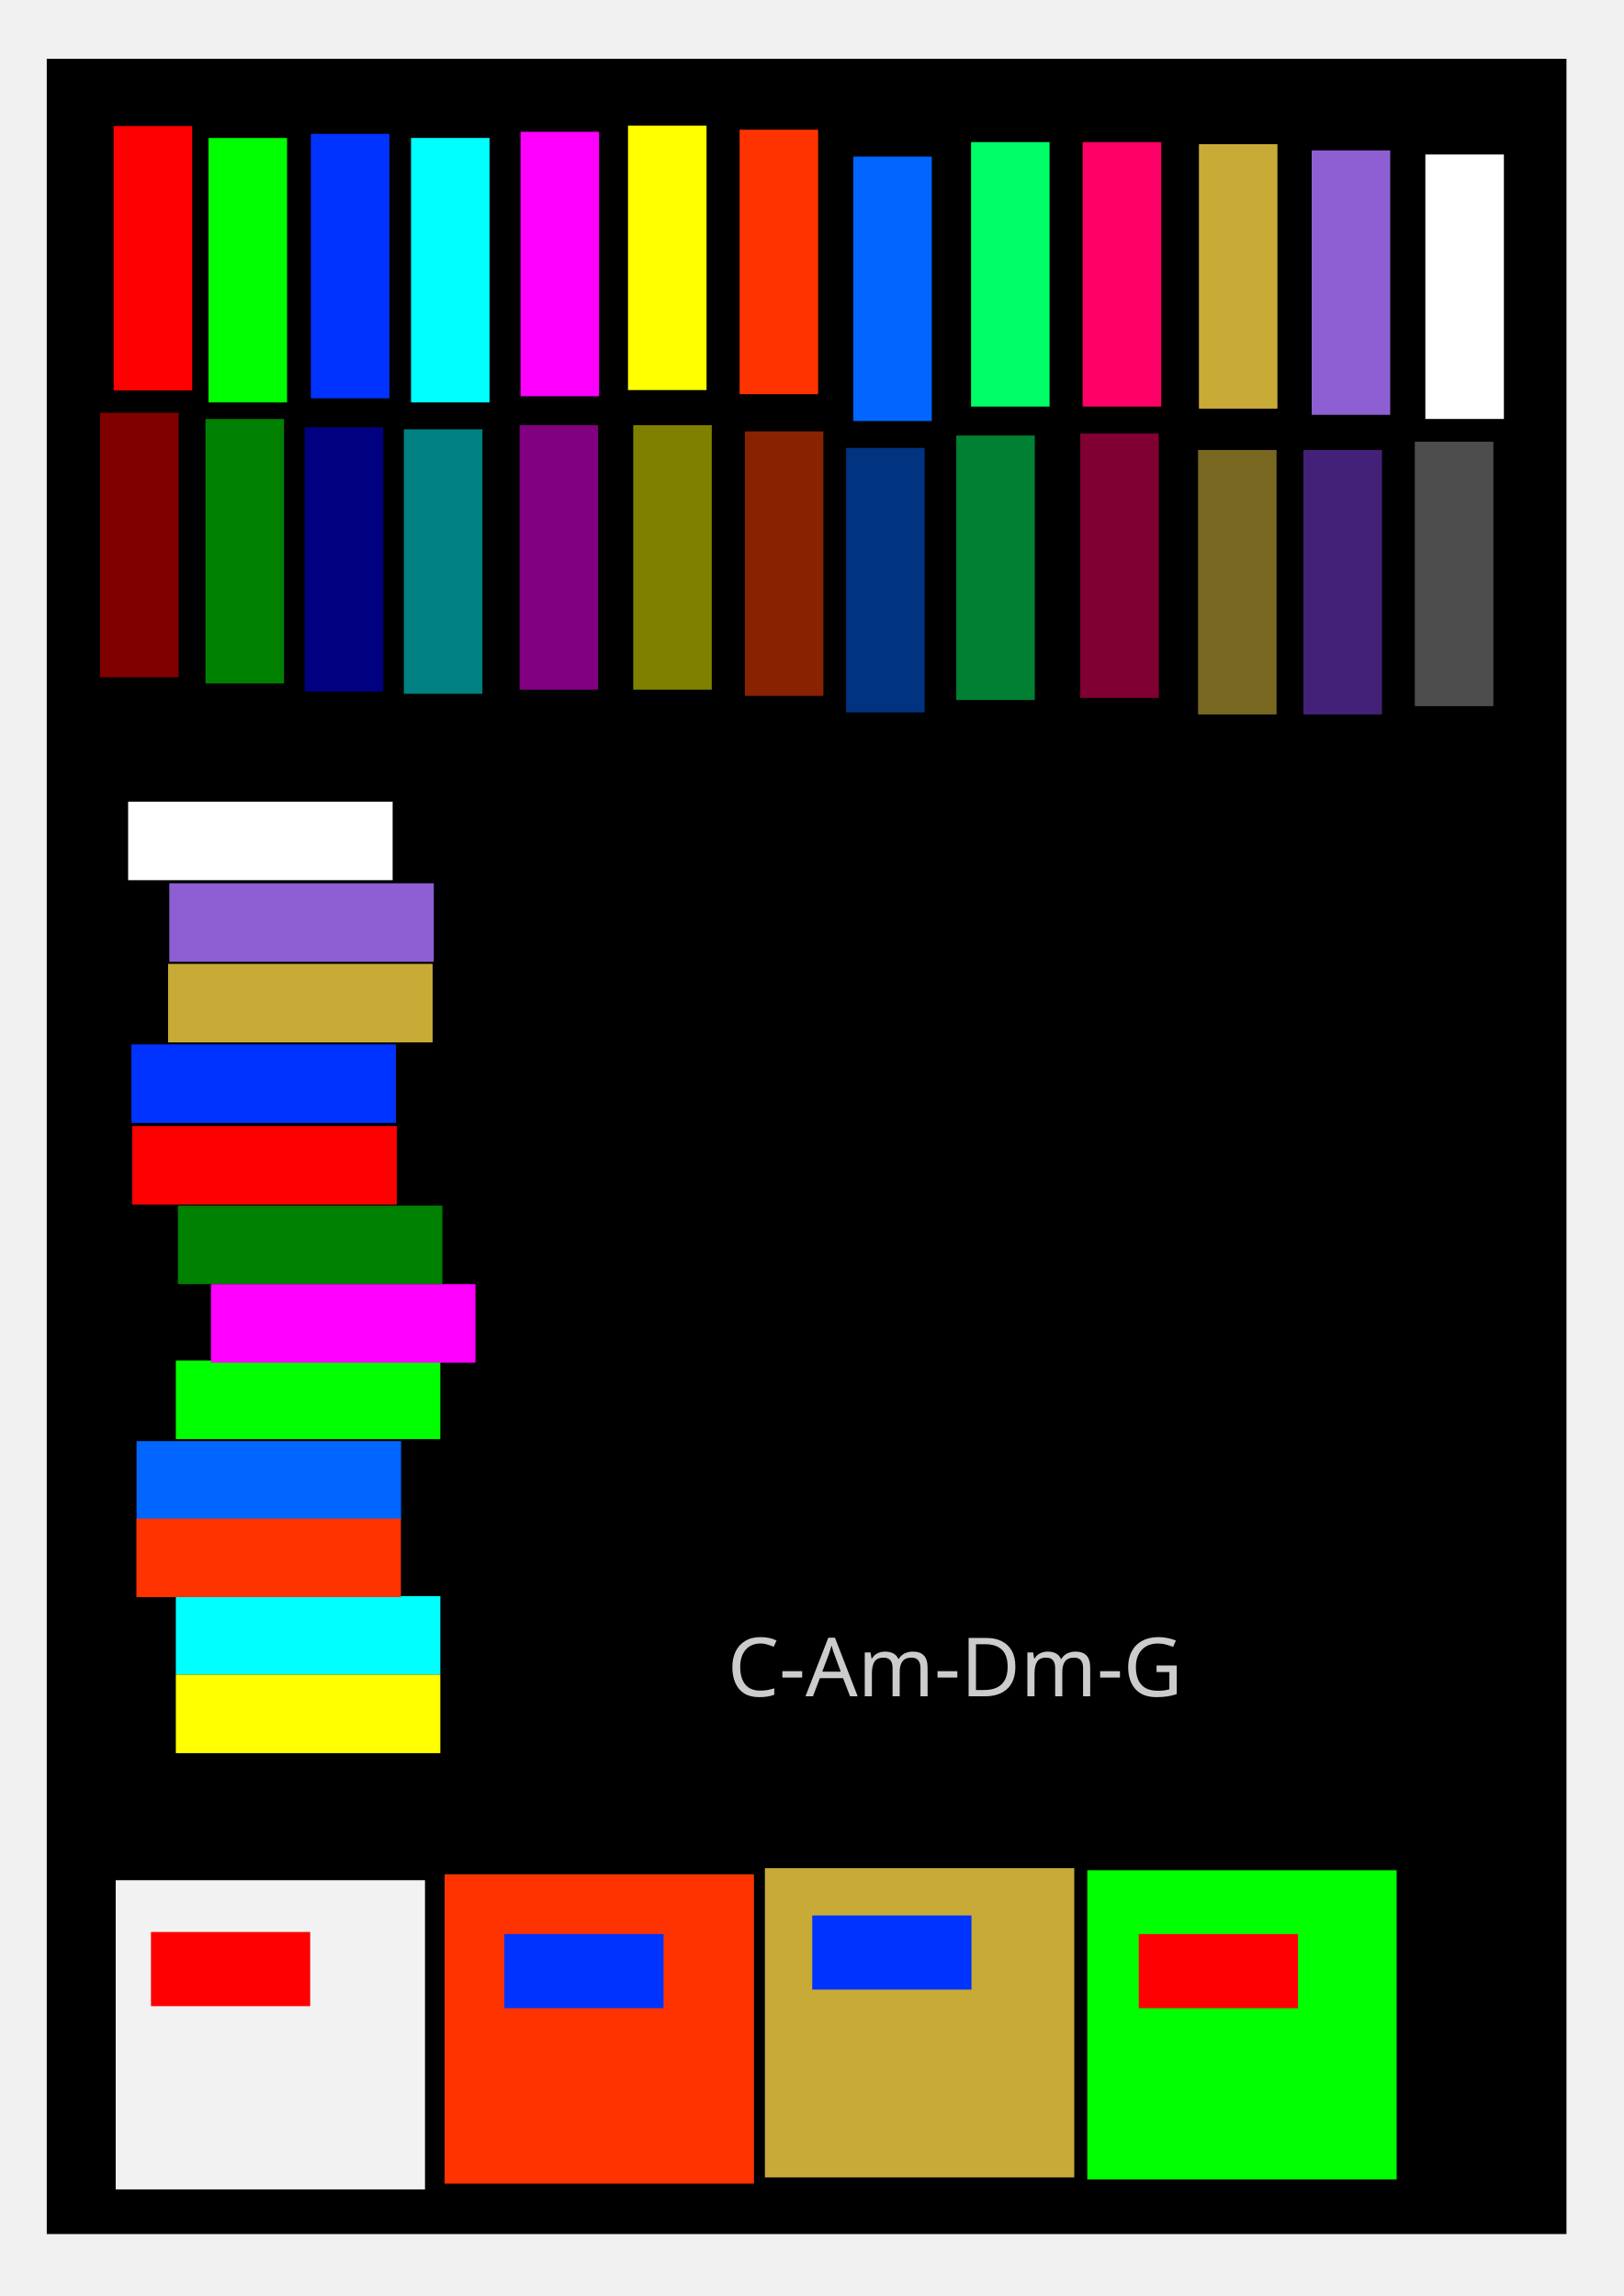
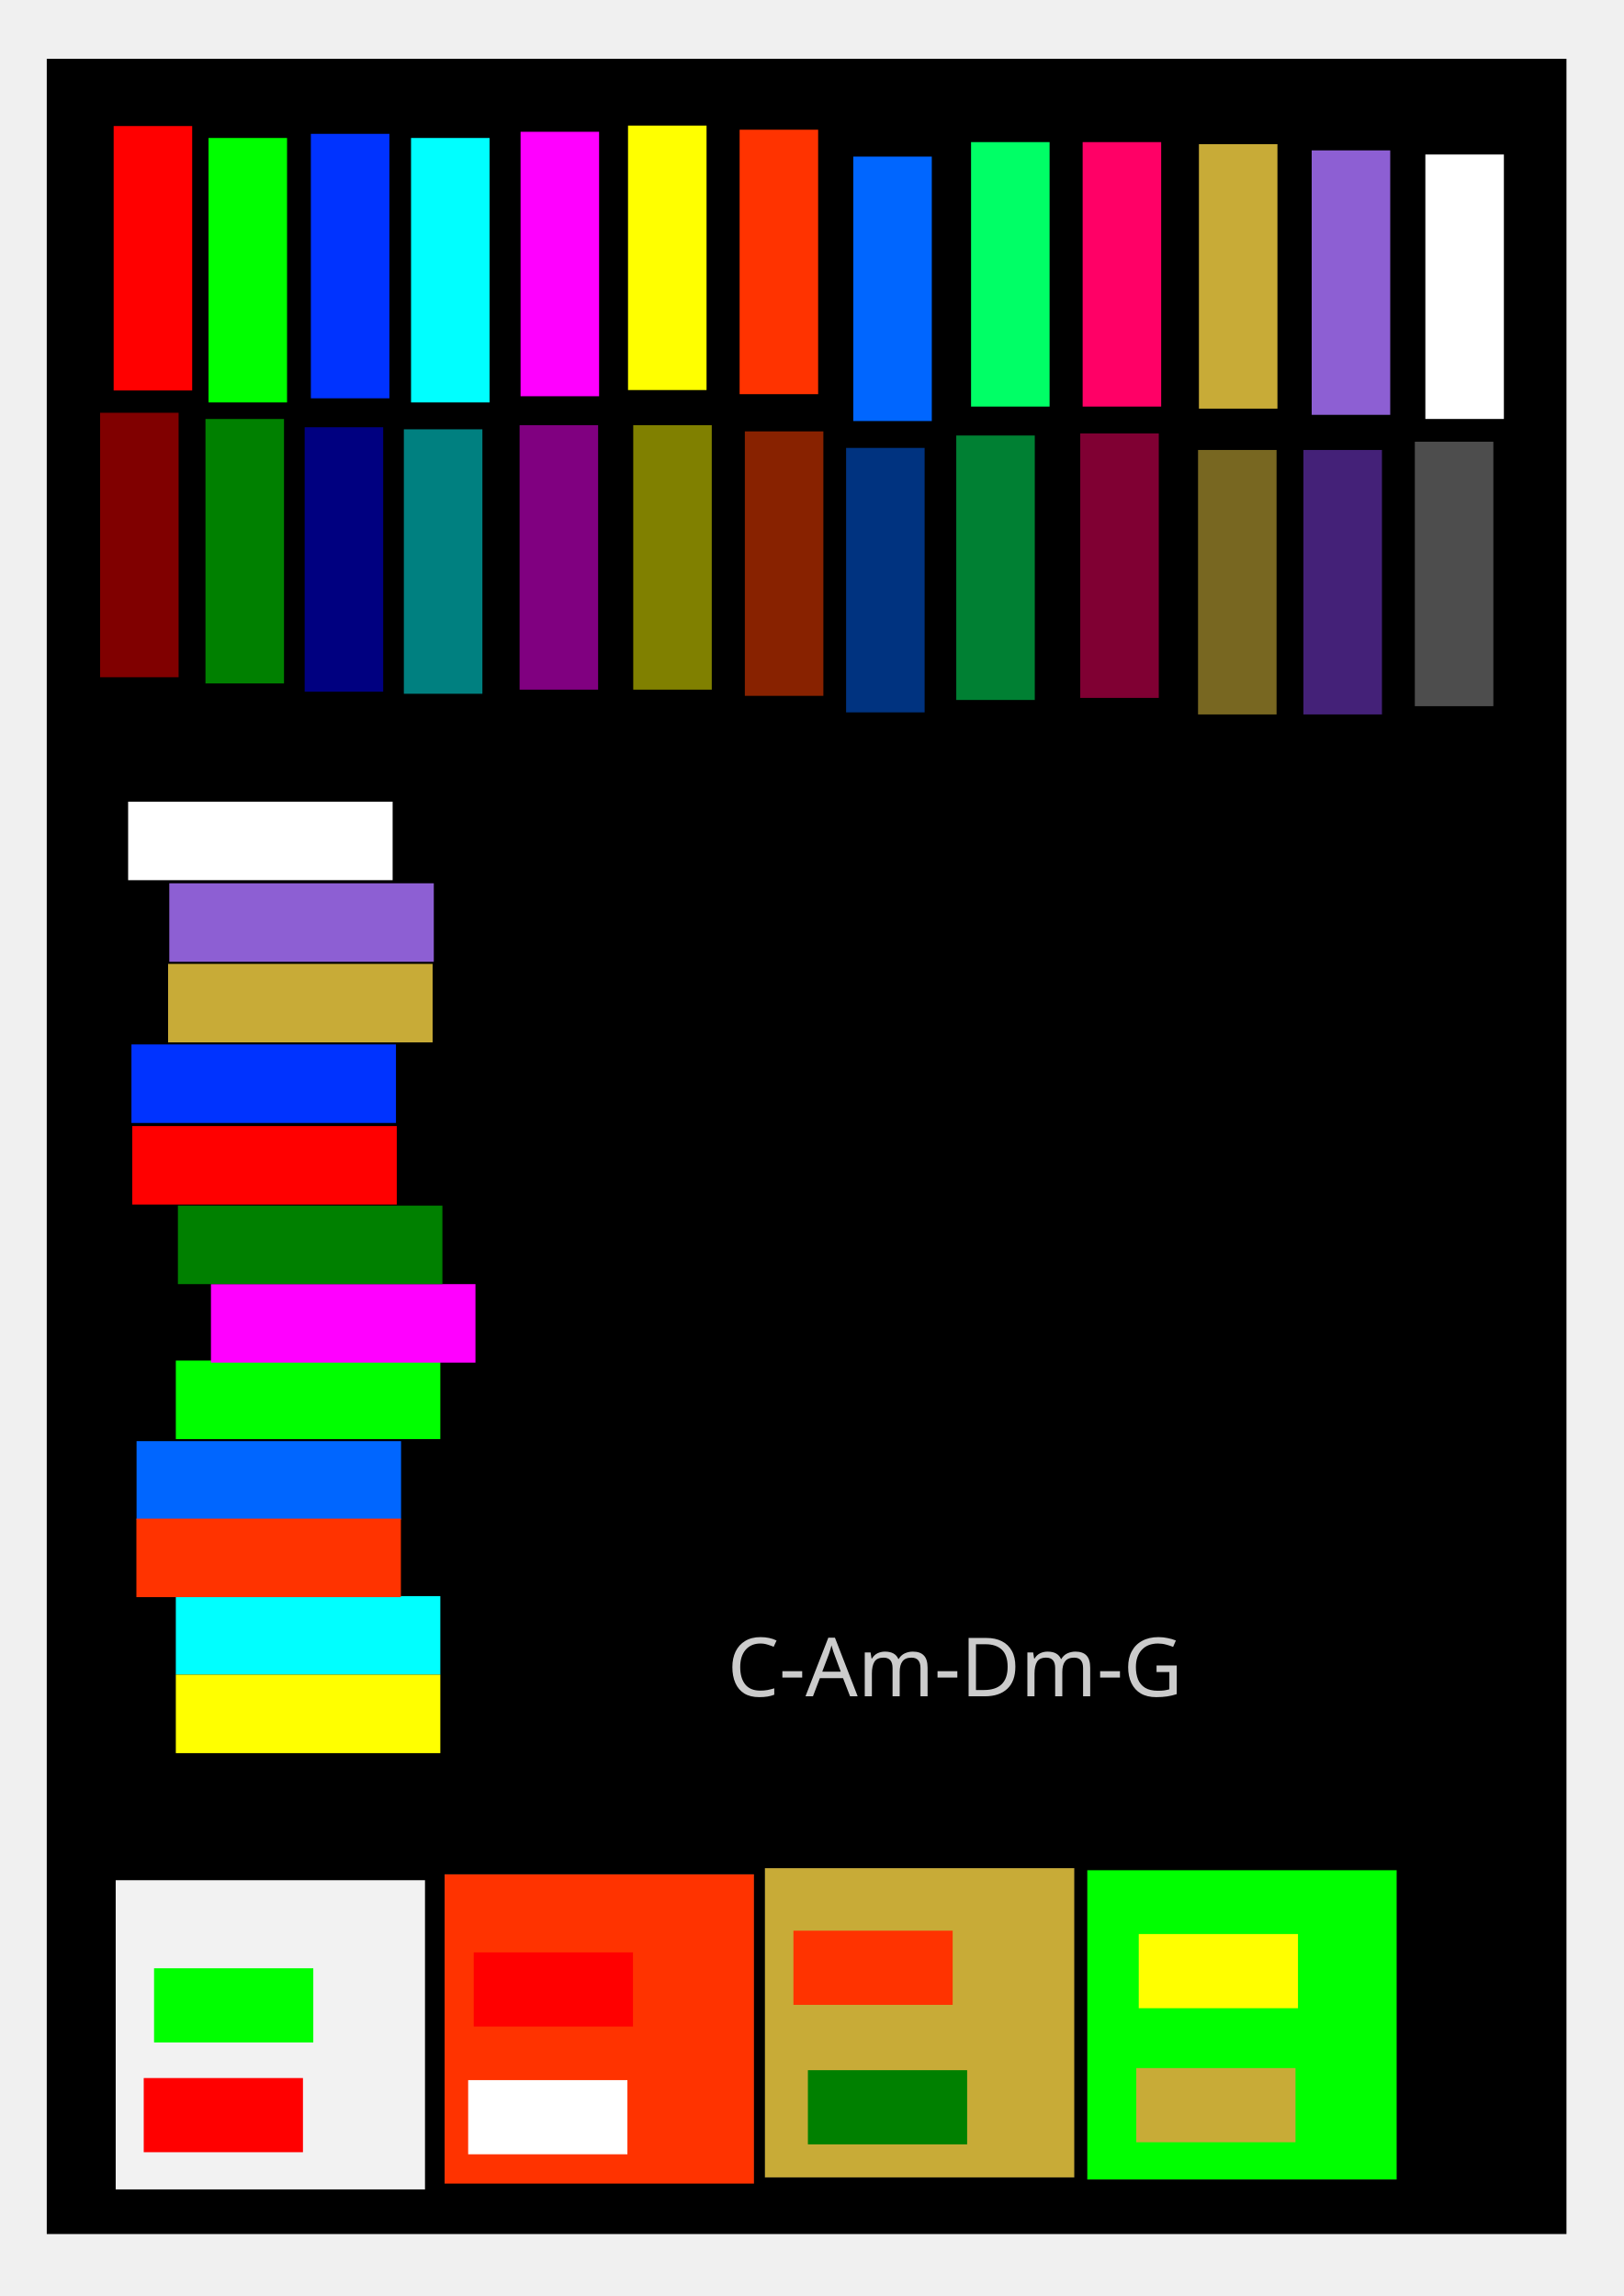
- <svg xmlns="http://www.w3.org/2000/svg" width="210mm" height="297mm" viewBox="0 0 210 297" version="1.1" id="svg8">
+ <svg xmlns="http://www.w3.org/2000/svg" id="svg8" version="1.1" viewBox="0 0 210 297" height="297mm" width="210mm">
  <defs id="defs2" />
  <g id="layer1">
-     <rect style="fill:#000000;stroke-width:11.543;stroke-linejoin:round" id="rect10" width="196.548" height="281.382" x="6.048" y="7.603" />
-     <rect style="fill:#ff0000;stroke-width:7.938;stroke-linejoin:round" id="rect12" width="10.156" height="34.21" x="14.7" y="16.303" />
-     <rect y="17.848" x="26.969" height="34.21" width="10.156" id="rect12-4" style="fill:#00ff00;stroke-width:7.938;stroke-linejoin:round" />
-     <rect y="20.254" x="110.357" height="34.21" width="10.156" id="rect12-5" style="fill:#0066ff;stroke-width:7.938;stroke-linejoin:round" />
-     <rect y="17.848" x="53.161" height="34.21" width="10.156" id="rect12-1" style="fill:#00ffff;stroke-width:7.938;stroke-linejoin:round" />
-     <rect y="17.046" x="67.327" height="34.21" width="10.156" id="rect12-40" style="fill:#ff00ff;stroke-width:7.938;stroke-linejoin:round" />
-     <rect y="16.245" x="81.225" height="34.21" width="10.156" id="rect12-6" style="fill:#ffff00;stroke-width:7.938;stroke-linejoin:round" />
-     <rect y="16.779" x="95.657" height="34.21" width="10.156" id="rect12-0" style="fill:#ff3300;fill-opacity:1;stroke-width:7.938;stroke-linejoin:round" />
-     <rect y="18.383" x="140.024" height="34.21" width="10.156" id="rect12-50" style="fill:#ff0066;stroke-width:7.938;stroke-linejoin:round" />
-     <rect y="18.383" x="125.591" height="34.21" width="10.156" id="rect12-04" style="fill:#00ff66;stroke-width:7.938;stroke-linejoin:round" />
-     <rect y="18.65" x="155.061" height="34.21" width="10.156" id="rect12-8" style="fill:#c8ab37;stroke-width:7.938;stroke-linejoin:round" />
-     <rect y="54.197" x="26.575" height="34.21" width="10.156" id="rect12-18" style="fill:#008000;stroke-width:7.938;stroke-linejoin:round" />
-     <rect y="53.395" x="12.944" height="34.21" width="10.156" id="rect12-17" style="fill:#800000;stroke-width:7.938;stroke-linejoin:round" />
-     <rect y="54.999" x="81.9" height="34.21" width="10.156" id="rect12-62" style="fill:#808000;stroke-width:7.938;stroke-linejoin:round" />
-     <rect y="55.266" x="39.404" height="34.21" width="10.156" id="rect12-10" style="fill:#000080;stroke-width:7.938;stroke-linejoin:round" />
-     <rect y="55.533" x="52.233" height="34.21" width="10.156" id="rect12-64" style="fill:#008080;stroke-width:7.938;stroke-linejoin:round" />
-     <rect y="54.999" x="67.2" height="34.21" width="10.156" id="rect12-88" style="fill:#800080;stroke-width:7.938;stroke-linejoin:round" />
-     <rect y="17.314" x="40.206" height="34.21" width="10.156" id="rect12-181" style="fill:#0033ff;fill-opacity:1;stroke-width:7.938;stroke-linejoin:round" />
-     <rect y="55.801" x="96.333" height="34.21" width="10.156" id="rect12-82" style="fill:#882200;fill-opacity:1;stroke-width:7.938;stroke-linejoin:round" />
-     <rect y="57.939" x="109.429" height="34.21" width="10.156" id="rect12-15" style="fill:#003380;stroke-width:7.938;stroke-linejoin:round" />
-     <rect y="56.335" x="123.677" height="34.21" width="10.156" id="rect12-104" style="fill:#008033;stroke-width:7.938;stroke-linejoin:round" />
-     <rect y="56.068" x="139.713" height="34.21" width="10.156" id="rect12-47" style="fill:#800033;stroke-width:7.938;stroke-linejoin:round" />
-     <rect y="58.206" x="154.947" height="34.21" width="10.156" id="rect12-49" style="fill:#786721;stroke-width:7.938;stroke-linejoin:round" />
-     <rect y="19.452" x="169.647" height="34.21" width="10.156" id="rect12-13" style="fill:#8d5fd3;stroke-width:7.938;stroke-linejoin:round" />
-     <rect y="58.206" x="168.578" height="34.21" width="10.156" id="rect12-00" style="fill:#442178;stroke-width:7.938;stroke-linejoin:round" />
-     <rect y="19.986" x="184.347" height="34.21" width="10.156" id="rect12-2" style="fill:#ffffff;stroke-width:7.938;stroke-linejoin:round" />
-     <rect y="57.137" x="182.986" height="34.21" width="10.156" id="rect12-55" style="fill:#4d4d4d;stroke-width:7.938;stroke-linejoin:round" />
-     <rect transform="rotate(90)" style="fill:#00ff00;stroke-width:7.938;stroke-linejoin:round" id="rect12-4-6" width="10.156" height="34.21" x="175.997" y="-56.95" />
-     <rect transform="rotate(90)" style="fill:#0066ff;stroke-width:7.938;stroke-linejoin:round" id="rect12-5-2" width="10.156" height="34.21" x="186.42" y="-51.872" />
-     <rect transform="rotate(90)" style="fill:#00ffff;stroke-width:7.938;stroke-linejoin:round" id="rect12-1-6" width="10.156" height="34.21" x="206.466" y="-56.95" />
-     <rect transform="rotate(90)" style="fill:#ff00ff;stroke-width:7.938;stroke-linejoin:round" id="rect12-40-8" width="10.156" height="34.21" x="166.108" y="-61.494" />
-     <rect transform="rotate(90)" style="fill:#ffff00;stroke-width:7.938;stroke-linejoin:round" id="rect12-6-4" width="10.156" height="34.21" x="216.622" y="-56.95" />
-     <rect transform="rotate(90)" style="fill:#008000;fill-opacity:1;stroke-width:7.938;stroke-linejoin:round" id="rect12-04-4" width="10.156" height="34.21" x="155.952" y="-57.218" />
-     <rect transform="rotate(90)" style="fill:#c8ab37;stroke-width:7.938;stroke-linejoin:round" id="rect12-8-3" width="10.156" height="34.21" x="124.681" y="-55.951" />
-     <rect transform="rotate(90)" style="fill:#0033ff;fill-opacity:1;stroke-width:7.938;stroke-linejoin:round" id="rect12-181-7" width="10.156" height="34.21" x="135.105" y="-51.211" />
-     <rect transform="rotate(90)" style="fill:#8d5fd3;stroke-width:7.938;stroke-linejoin:round" id="rect12-13-0" width="10.156" height="34.21" x="114.258" y="-56.105" />
-     <rect transform="rotate(90)" style="fill:#ff3300;fill-opacity:1;stroke-width:7.938;stroke-linejoin:round" id="rect12-0-7" width="10.156" height="34.21" x="196.443" y="-51.85" />
-     <rect transform="rotate(90)" y="-51.316" x="145.662" height="34.21" width="10.156" id="rect12-133" style="fill:#ff0000;fill-opacity:1;stroke-width:7.938;stroke-linejoin:round" />
-     <rect transform="rotate(90)" style="fill:#ffffff;stroke-width:7.938;stroke-linejoin:round" id="rect12-2-7" width="10.156" height="34.21" x="103.701" y="-50.781" />
-     <text xml:space="preserve" style="font-style:normal;font-weight:normal;font-size:10.583px;line-height:1.25;font-family:sans-serif;letter-spacing:0px;word-spacing:0px;fill:#cccccc;fill-opacity:1;stroke:none;stroke-width:0.265" x="94.079" y="219.428" id="text62">
-       <tspan id="tspan60" x="94.079" y="219.428" style="fill:#cccccc;stroke-width:0.265">C-Am-Dm-G</tspan>
+     <rect y="7.603" x="6.048" height="281.382" width="196.548" id="rect10" style="fill:#000000;stroke-width:11.543;stroke-linejoin:round" />
+     <rect y="16.303" x="14.7" height="34.21" width="10.156" id="rect12" style="fill:#ff0000;stroke-width:7.938;stroke-linejoin:round" />
+     <rect style="fill:#00ff00;stroke-width:7.938;stroke-linejoin:round" id="rect12-4" width="10.156" height="34.21" x="26.969" y="17.848" />
+     <rect style="fill:#0066ff;stroke-width:7.938;stroke-linejoin:round" id="rect12-5" width="10.156" height="34.21" x="110.357" y="20.254" />
+     <rect style="fill:#00ffff;stroke-width:7.938;stroke-linejoin:round" id="rect12-1" width="10.156" height="34.21" x="53.161" y="17.848" />
+     <rect style="fill:#ff00ff;stroke-width:7.938;stroke-linejoin:round" id="rect12-40" width="10.156" height="34.21" x="67.327" y="17.046" />
+     <rect style="fill:#ffff00;stroke-width:7.938;stroke-linejoin:round" id="rect12-6" width="10.156" height="34.21" x="81.225" y="16.245" />
+     <rect style="fill:#ff3300;fill-opacity:1;stroke-width:7.938;stroke-linejoin:round" id="rect12-0" width="10.156" height="34.21" x="95.657" y="16.779" />
+     <rect style="fill:#ff0066;stroke-width:7.938;stroke-linejoin:round" id="rect12-50" width="10.156" height="34.21" x="140.024" y="18.383" />
+     <rect style="fill:#00ff66;stroke-width:7.938;stroke-linejoin:round" id="rect12-04" width="10.156" height="34.21" x="125.591" y="18.383" />
+     <rect style="fill:#c8ab37;stroke-width:7.938;stroke-linejoin:round" id="rect12-8" width="10.156" height="34.21" x="155.061" y="18.65" />
+     <rect style="fill:#008000;stroke-width:7.938;stroke-linejoin:round" id="rect12-18" width="10.156" height="34.21" x="26.575" y="54.197" />
+     <rect style="fill:#800000;stroke-width:7.938;stroke-linejoin:round" id="rect12-17" width="10.156" height="34.21" x="12.944" y="53.395" />
+     <rect style="fill:#808000;stroke-width:7.938;stroke-linejoin:round" id="rect12-62" width="10.156" height="34.21" x="81.9" y="54.999" />
+     <rect style="fill:#000080;stroke-width:7.938;stroke-linejoin:round" id="rect12-10" width="10.156" height="34.21" x="39.404" y="55.266" />
+     <rect style="fill:#008080;stroke-width:7.938;stroke-linejoin:round" id="rect12-64" width="10.156" height="34.21" x="52.233" y="55.533" />
+     <rect style="fill:#800080;stroke-width:7.938;stroke-linejoin:round" id="rect12-88" width="10.156" height="34.21" x="67.2" y="54.999" />
+     <rect style="fill:#0033ff;fill-opacity:1;stroke-width:7.938;stroke-linejoin:round" id="rect12-181" width="10.156" height="34.21" x="40.206" y="17.314" />
+     <rect style="fill:#882200;fill-opacity:1;stroke-width:7.938;stroke-linejoin:round" id="rect12-82" width="10.156" height="34.21" x="96.333" y="55.801" />
+     <rect style="fill:#003380;stroke-width:7.938;stroke-linejoin:round" id="rect12-15" width="10.156" height="34.21" x="109.429" y="57.939" />
+     <rect style="fill:#008033;stroke-width:7.938;stroke-linejoin:round" id="rect12-104" width="10.156" height="34.21" x="123.677" y="56.335" />
+     <rect style="fill:#800033;stroke-width:7.938;stroke-linejoin:round" id="rect12-47" width="10.156" height="34.21" x="139.713" y="56.068" />
+     <rect style="fill:#786721;stroke-width:7.938;stroke-linejoin:round" id="rect12-49" width="10.156" height="34.21" x="154.947" y="58.206" />
+     <rect style="fill:#8d5fd3;stroke-width:7.938;stroke-linejoin:round" id="rect12-13" width="10.156" height="34.21" x="169.647" y="19.452" />
+     <rect style="fill:#442178;stroke-width:7.938;stroke-linejoin:round" id="rect12-00" width="10.156" height="34.21" x="168.578" y="58.206" />
+     <rect style="fill:#ffffff;stroke-width:7.938;stroke-linejoin:round" id="rect12-2" width="10.156" height="34.21" x="184.347" y="19.986" />
+     <rect style="fill:#4d4d4d;stroke-width:7.938;stroke-linejoin:round" id="rect12-55" width="10.156" height="34.21" x="182.986" y="57.137" />
+     <rect y="-56.95" x="175.997" height="34.21" width="10.156" id="rect12-4-6" style="fill:#00ff00;stroke-width:7.938;stroke-linejoin:round" transform="rotate(90)" />
+     <rect y="-51.872" x="186.42" height="34.21" width="10.156" id="rect12-5-2" style="fill:#0066ff;stroke-width:7.938;stroke-linejoin:round" transform="rotate(90)" />
+     <rect y="-56.95" x="206.466" height="34.21" width="10.156" id="rect12-1-6" style="fill:#00ffff;stroke-width:7.938;stroke-linejoin:round" transform="rotate(90)" />
+     <rect y="-61.494" x="166.108" height="34.21" width="10.156" id="rect12-40-8" style="fill:#ff00ff;stroke-width:7.938;stroke-linejoin:round" transform="rotate(90)" />
+     <rect y="-56.95" x="216.622" height="34.21" width="10.156" id="rect12-6-4" style="fill:#ffff00;stroke-width:7.938;stroke-linejoin:round" transform="rotate(90)" />
+     <rect y="-57.218" x="155.952" height="34.21" width="10.156" id="rect12-04-4" style="fill:#008000;fill-opacity:1;stroke-width:7.938;stroke-linejoin:round" transform="rotate(90)" />
+     <rect y="-55.951" x="124.681" height="34.21" width="10.156" id="rect12-8-3" style="fill:#c8ab37;stroke-width:7.938;stroke-linejoin:round" transform="rotate(90)" />
+     <rect y="-51.211" x="135.105" height="34.21" width="10.156" id="rect12-181-7" style="fill:#0033ff;fill-opacity:1;stroke-width:7.938;stroke-linejoin:round" transform="rotate(90)" />
+     <rect y="-56.105" x="114.258" height="34.21" width="10.156" id="rect12-13-0" style="fill:#8d5fd3;stroke-width:7.938;stroke-linejoin:round" transform="rotate(90)" />
+     <rect y="-51.85" x="196.443" height="34.21" width="10.156" id="rect12-0-7" style="fill:#ff3300;fill-opacity:1;stroke-width:7.938;stroke-linejoin:round" transform="rotate(90)" />
+     <rect style="fill:#ff0000;fill-opacity:1;stroke-width:7.938;stroke-linejoin:round" id="rect12-133" width="10.156" height="34.21" x="145.662" y="-51.316" transform="rotate(90)" />
+     <rect y="-50.781" x="103.701" height="34.21" width="10.156" id="rect12-2-7" style="fill:#ffffff;stroke-width:7.938;stroke-linejoin:round" transform="rotate(90)" />
+     <text id="text62" y="219.428" x="94.079" style="font-style:normal;font-weight:normal;font-size:10.583px;line-height:1.25;font-family:sans-serif;letter-spacing:0px;word-spacing:0px;fill:#cccccc;fill-opacity:1;stroke:none;stroke-width:0.265" xml:space="preserve">
+       <tspan style="fill:#cccccc;stroke-width:0.265" y="219.428" x="94.079" id="tspan60">C-Am-Dm-G</tspan>
    </text>
-     <rect style="opacity:1;fill:#f2f2f2;fill-opacity:1;stroke:#999999;stroke-width:0.007;stroke-linejoin:round;stroke-miterlimit:4;stroke-dasharray:none" id="rect64" width="40" height="40" x="14.967" y="243.215" />
-     <rect y="242.459" x="57.508" height="40" width="40" id="rect64-6" style="opacity:1;fill:#ff3300;fill-opacity:1;stroke:#999999;stroke-width:0.007;stroke-linejoin:round;stroke-miterlimit:4;stroke-dasharray:none" />
-     <rect y="241.657" x="98.935" height="40" width="40" id="rect64-4" style="opacity:1;fill:#c8ab37;fill-opacity:1;stroke:#999999;stroke-width:0.007;stroke-linejoin:round;stroke-miterlimit:4;stroke-dasharray:none" />
-     <rect y="241.924" x="140.629" height="40" width="40" id="rect64-9" style="opacity:1;fill:#00ff00;fill-opacity:1;stroke:#999999;stroke-width:0.007;stroke-linejoin:round;stroke-miterlimit:4;stroke-dasharray:none" />
-     <rect style="opacity:1;fill:#ff0000;fill-opacity:1;stroke:none;stroke-width:1.406;stroke-linejoin:round;stroke-miterlimit:4;stroke-dasharray:none" id="rect64-97-5" width="20.594" height="9.594" x="19.524" y="249.911" />
-     <rect y="250.178" x="147.279" height="9.594" width="20.594" id="rect64-97-5-65" style="opacity:1;fill:#ff0000;fill-opacity:1;stroke:none;stroke-width:1.406;stroke-linejoin:round;stroke-miterlimit:4;stroke-dasharray:none" />
-     <rect y="250.178" x="65.227" height="9.594" width="20.594" id="rect64-97-5-0" style="opacity:1;fill:#0033ff;fill-opacity:1;stroke:none;stroke-width:1.406;stroke-linejoin:round;stroke-miterlimit:4;stroke-dasharray:none" />
-     <rect y="247.773" x="105.051" height="9.594" width="20.594" id="rect64-97-5-7" style="opacity:1;fill:#0033ff;fill-opacity:1;stroke:none;stroke-width:1.406;stroke-linejoin:round;stroke-miterlimit:4;stroke-dasharray:none" />
+     <rect y="243.215" x="14.967" height="40" width="40" id="rect64" style="opacity:1;fill:#f2f2f2;fill-opacity:1;stroke:#999999;stroke-width:0.007;stroke-linejoin:round;stroke-miterlimit:4;stroke-dasharray:none" />
+     <rect style="opacity:1;fill:#ff3300;fill-opacity:1;stroke:#999999;stroke-width:0.007;stroke-linejoin:round;stroke-miterlimit:4;stroke-dasharray:none" id="rect64-6" width="40" height="40" x="57.508" y="242.459" />
+     <rect style="opacity:1;fill:#c8ab37;fill-opacity:1;stroke:#999999;stroke-width:0.007;stroke-linejoin:round;stroke-miterlimit:4;stroke-dasharray:none" id="rect64-4" width="40" height="40" x="98.935" y="241.657" />
+     <rect style="opacity:1;fill:#00ff00;fill-opacity:1;stroke:#999999;stroke-width:0.007;stroke-linejoin:round;stroke-miterlimit:4;stroke-dasharray:none" id="rect64-9" width="40" height="40" x="140.629" y="241.924" />
+     <rect y="268.807" x="18.589" height="9.594" width="20.594" id="rect64-97-5" style="opacity:1;fill:#ff0000;fill-opacity:1;stroke:none;stroke-width:1.406;stroke-linejoin:round;stroke-miterlimit:4;stroke-dasharray:none" />
+     <rect style="opacity:1;fill:#ffff00;fill-opacity:1;stroke:none;stroke-width:1.406;stroke-linejoin:round;stroke-miterlimit:4;stroke-dasharray:none" id="rect64-97-5-65" width="20.594" height="9.594" x="147.279" y="250.178" />
+     <rect style="opacity:1;fill:#ffffff;fill-opacity:1;stroke:none;stroke-width:1.406;stroke-linejoin:round;stroke-miterlimit:4;stroke-dasharray:none" id="rect64-97-5-0" width="20.594" height="9.594" x="60.55" y="269.074" />
+     <rect style="opacity:1;fill:#008000;fill-opacity:1;stroke:none;stroke-width:1.406;stroke-linejoin:round;stroke-miterlimit:4;stroke-dasharray:none" id="rect64-97-5-7" width="20.594" height="9.594" x="104.489" y="267.791" />
+     <rect style="opacity:1;fill:#00ff00;fill-opacity:1;stroke:none;stroke-width:1.406;stroke-linejoin:round;stroke-miterlimit:4;stroke-dasharray:none" id="rect64-97-5-2" width="20.594" height="9.594" x="19.925" y="254.608" />
+     <rect style="opacity:1;fill:#ff0000;fill-opacity:1;stroke:none;stroke-width:1.406;stroke-linejoin:round;stroke-miterlimit:4;stroke-dasharray:none" id="rect64-97-5-9" width="20.594" height="9.594" x="61.271" y="252.55" />
+     <rect style="opacity:1;fill:#ff3300;fill-opacity:1;stroke:none;stroke-width:1.406;stroke-linejoin:round;stroke-miterlimit:4;stroke-dasharray:none" id="rect64-97-5-77" width="20.594" height="9.594" x="102.618" y="249.744" />
+     <rect y="267.517" x="146.958" height="9.594" width="20.594" id="rect64-97-5-77-4" style="opacity:1;fill:#c8ab37;fill-opacity:1;stroke:none;stroke-width:1.406;stroke-linejoin:round;stroke-miterlimit:4;stroke-dasharray:none" />
  </g>
</svg>
